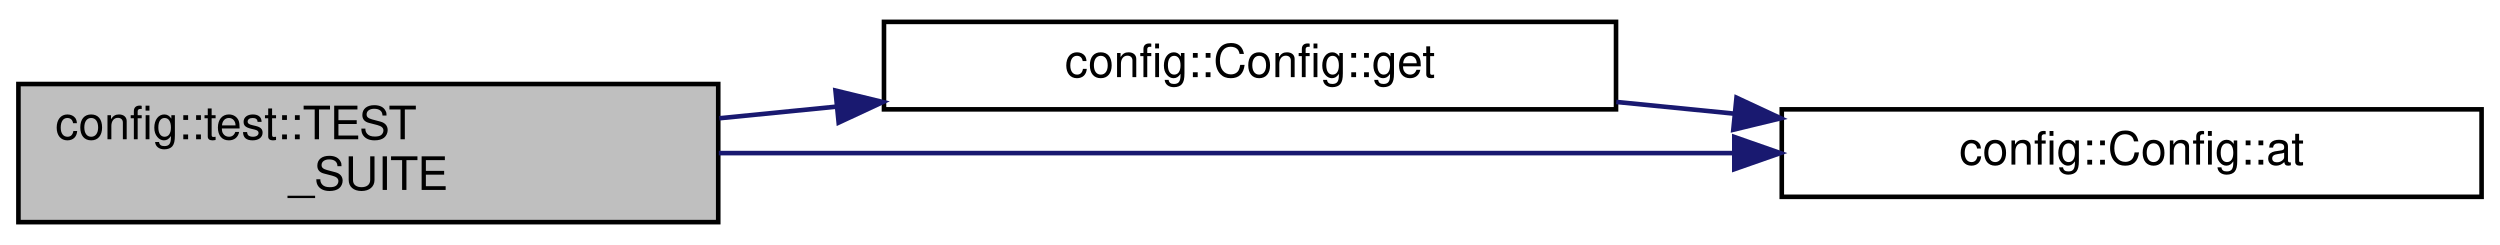
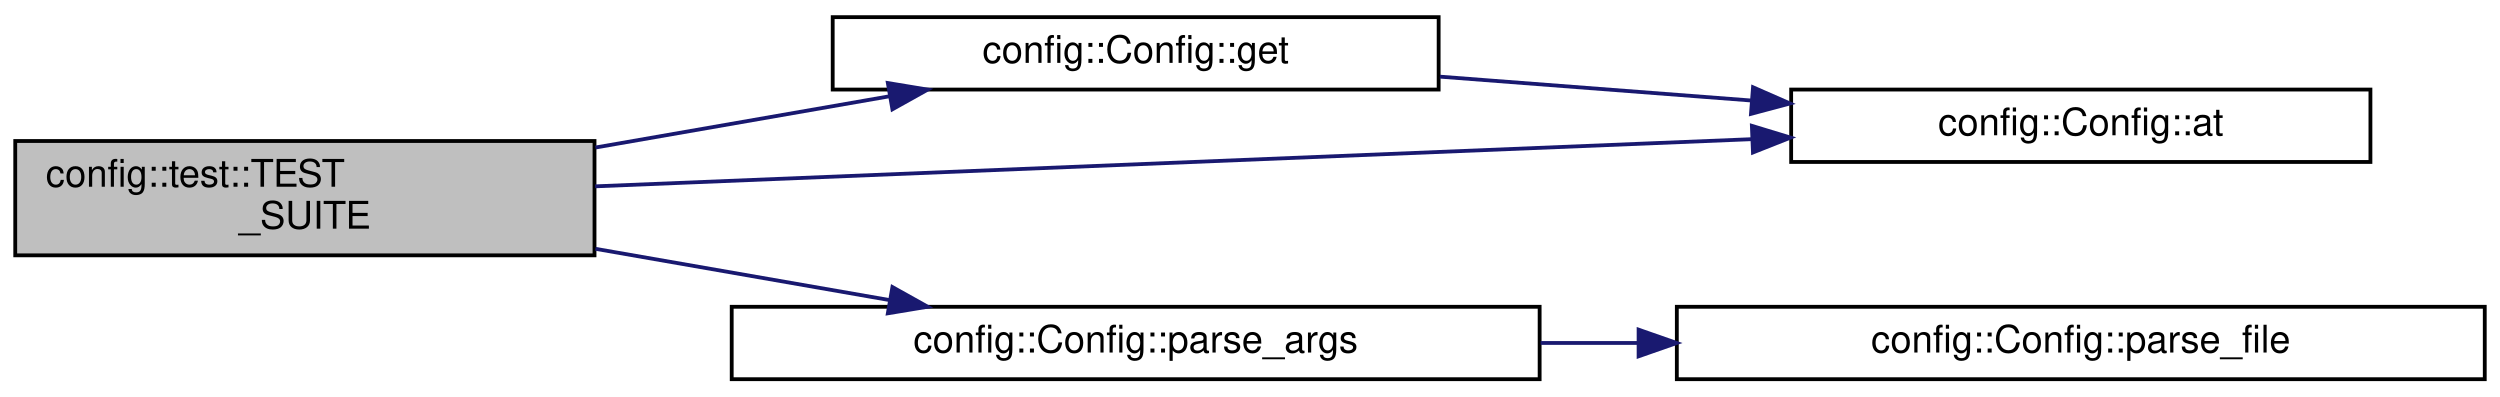
- <svg xmlns="http://www.w3.org/2000/svg" xmlns:xlink="http://www.w3.org/1999/xlink" width="543pt" height="53pt" viewBox="0.00 0.00 543.00 52.50">
-   <g id="graph0" class="graph" transform="scale(1 1) rotate(0) translate(4 48.5)">
+ <svg xmlns="http://www.w3.org/2000/svg" xmlns:xlink="http://www.w3.org/1999/xlink" width="656pt" height="104pt" viewBox="0.00 0.00 656.00 104.00">
+   <g id="graph0" class="graph" transform="scale(1 1) rotate(0) translate(4 100)">
    <g id="node1" class="node">
      <g id="a_node1">
        <a xlink:title=" ">
-           <polygon fill="#bfbfbf" stroke="#000000" points="0,-.5 0,-30.5 152,-30.5 152,-.5 0,-.5" />
-           <text text-anchor="start" x="8" y="-18.5" font-family="Helvetica,sans-Serif" font-size="10.00" fill="#000000">config::test::TEST</text>
-           <text text-anchor="middle" x="76" y="-7.5" font-family="Helvetica,sans-Serif" font-size="10.00" fill="#000000">_SUITE</text>
+           <polygon fill="#bfbfbf" stroke="#000000" points="0,-33 0,-63 152,-63 152,-33 0,-33" />
+           <text text-anchor="start" x="8" y="-51" font-family="Helvetica,sans-Serif" font-size="10.00" fill="#000000">config::test::TEST</text>
+           <text text-anchor="middle" x="76" y="-40" font-family="Helvetica,sans-Serif" font-size="10.00" fill="#000000">_SUITE</text>
        </a>
      </g>
    </g>
    <g id="node2" class="node">
      <g id="a_node2">
        <a xlink:href="structconfig_1_1_config.html#a0cf9f3b97d218358b2bd62f3b94a3efb" target="_top" xlink:title=" ">
-           <polygon fill="none" stroke="#000000" points="188,-25 188,-44 347,-44 347,-25 188,-25" />
-           <text text-anchor="middle" x="267.5" y="-32" font-family="Helvetica,sans-Serif" font-size="10.00" fill="#000000">config::Config::get</text>
+           <polygon fill="none" stroke="#000000" points="214.5,-76.5 214.5,-95.5 373.5,-95.5 373.5,-76.5 214.5,-76.5" />
+           <text text-anchor="middle" x="294" y="-83.5" font-family="Helvetica,sans-Serif" font-size="10.00" fill="#000000">config::Config::get</text>
        </a>
      </g>
    </g>
    <g id="edge1" class="edge">
-       <path fill="none" stroke="#191970" d="M152.236,-23.064C160.632,-23.897 169.238,-24.751 177.779,-25.598" />
-       <polygon fill="#191970" stroke="#191970" points="177.463,-29.084 187.76,-26.588 178.155,-22.118 177.463,-29.084" />
+       <path fill="none" stroke="#191970" d="M152.246,-61.291C177.386,-65.673 205.088,-70.502 229.283,-74.719" />
+       <polygon fill="#191970" stroke="#191970" points="228.968,-78.217 239.42,-76.486 230.17,-71.321 228.968,-78.217" />
    </g>
    <g id="node3" class="node">
      <g id="a_node3">
        <a xlink:href="structconfig_1_1_config.html#a11b209d2f77b2f2753f2d389b575da84" target="_top" xlink:title=" ">
-           <polygon fill="none" stroke="#000000" points="383,-6 383,-25 535,-25 535,-6 383,-6" />
-           <text text-anchor="middle" x="459" y="-13" font-family="Helvetica,sans-Serif" font-size="10.00" fill="#000000">config::Config::at</text>
+           <polygon fill="none" stroke="#000000" points="466,-57.5 466,-76.5 618,-76.5 618,-57.5 466,-57.5" />
+           <text text-anchor="middle" x="542" y="-64.5" font-family="Helvetica,sans-Serif" font-size="10.00" fill="#000000">config::Config::at</text>
        </a>
      </g>
    </g>
    <g id="edge3" class="edge">
-       <path fill="none" stroke="#191970" d="M152.126,-15.5C215.726,-15.5 306.392,-15.5 372.681,-15.5" />
-       <polygon fill="#191970" stroke="#191970" points="372.69,-19 382.69,-15.5 372.69,-12 372.69,-19" />
+       <path fill="none" stroke="#191970" d="M152.168,-51.106C235.449,-54.501 368.623,-59.931 455.706,-63.482" />
+       <polygon fill="#191970" stroke="#191970" points="455.693,-66.984 465.827,-63.894 455.978,-59.99 455.693,-66.984" />
+     </g>
+     <g id="node4" class="node">
+       <g id="a_node4">
+         <a xlink:href="structconfig_1_1_config.html#af7d0bbe0e41a086d991fc545cc886212" target="_top" xlink:title=" ">
+           <polygon fill="none" stroke="#000000" points="188,-.5 188,-19.5 400,-19.5 400,-.5 188,-.5" />
+           <text text-anchor="middle" x="294" y="-7.5" font-family="Helvetica,sans-Serif" font-size="10.00" fill="#000000">config::Config::parse_args</text>
+         </a>
+       </g>
+     </g>
+     <g id="edge4" class="edge">
+       <path fill="none" stroke="#191970" d="M152.246,-34.709C177.386,-30.327 205.088,-25.498 229.283,-21.281" />
+       <polygon fill="#191970" stroke="#191970" points="230.17,-24.679 239.42,-19.514 228.968,-17.783 230.17,-24.679" />
    </g>
    <g id="edge2" class="edge">
-       <path fill="none" stroke="#191970" d="M347.05,-26.607C355.543,-25.765 364.213,-24.904 372.779,-24.055" />
-       <polygon fill="#191970" stroke="#191970" points="373.166,-27.534 382.771,-23.063 372.475,-20.568 373.166,-27.534" />
+       <path fill="none" stroke="#191970" d="M373.834,-79.884C399.95,-77.883 429.072,-75.652 455.647,-73.616" />
+       <polygon fill="#191970" stroke="#191970" points="455.992,-77.1 465.695,-72.846 455.457,-70.12 455.992,-77.1" />
+     </g>
+     <g id="node5" class="node">
+       <g id="a_node5">
+         <a xlink:href="structconfig_1_1_config.html#a8eb0be2dcc2b23168834d10674330c5f" target="_top" xlink:title=" ">
+           <polygon fill="none" stroke="#000000" points="436,-.5 436,-19.5 648,-19.5 648,-.5 436,-.5" />
+           <text text-anchor="middle" x="542" y="-7.5" font-family="Helvetica,sans-Serif" font-size="10.00" fill="#000000">config::Config::parse_file</text>
+         </a>
+       </g>
+     </g>
+     <g id="edge5" class="edge">
+       <path fill="none" stroke="#191970" d="M400.254,-10C408.758,-10 417.376,-10 425.943,-10" />
+       <polygon fill="#191970" stroke="#191970" points="425.967,-13.5 435.967,-10 425.967,-6.5 425.967,-13.5" />
    </g>
  </g>
</svg>
